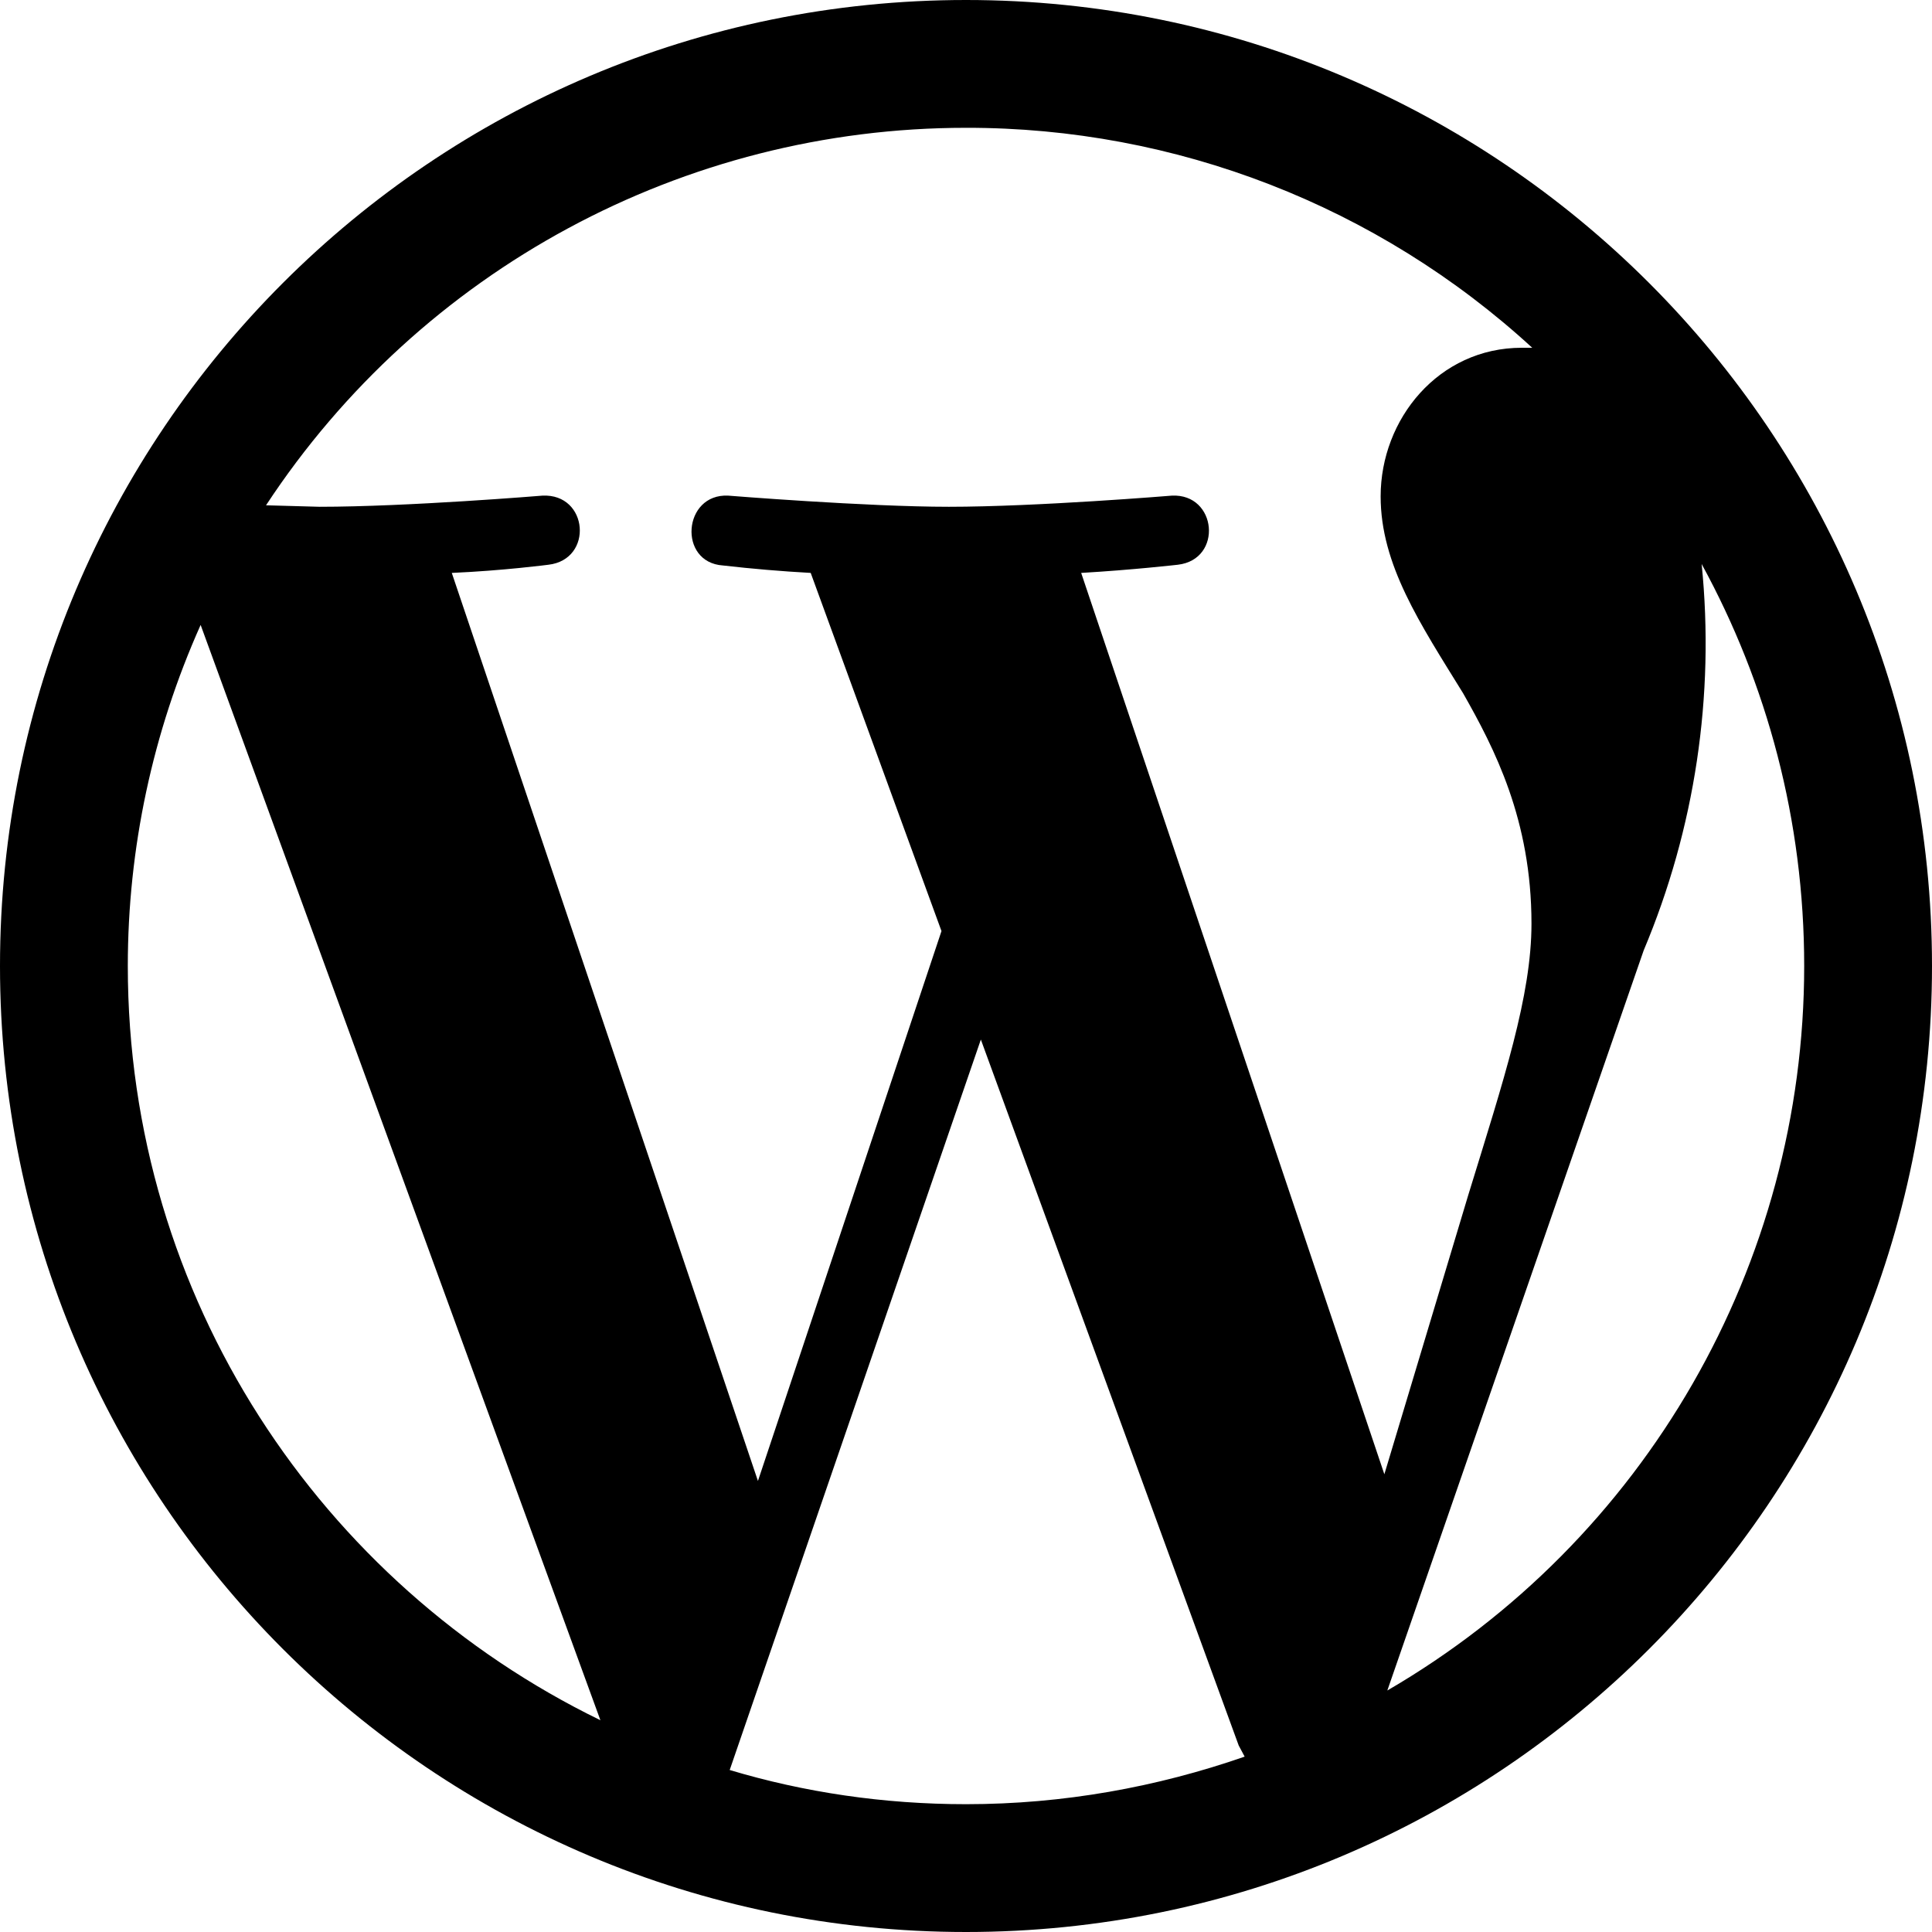
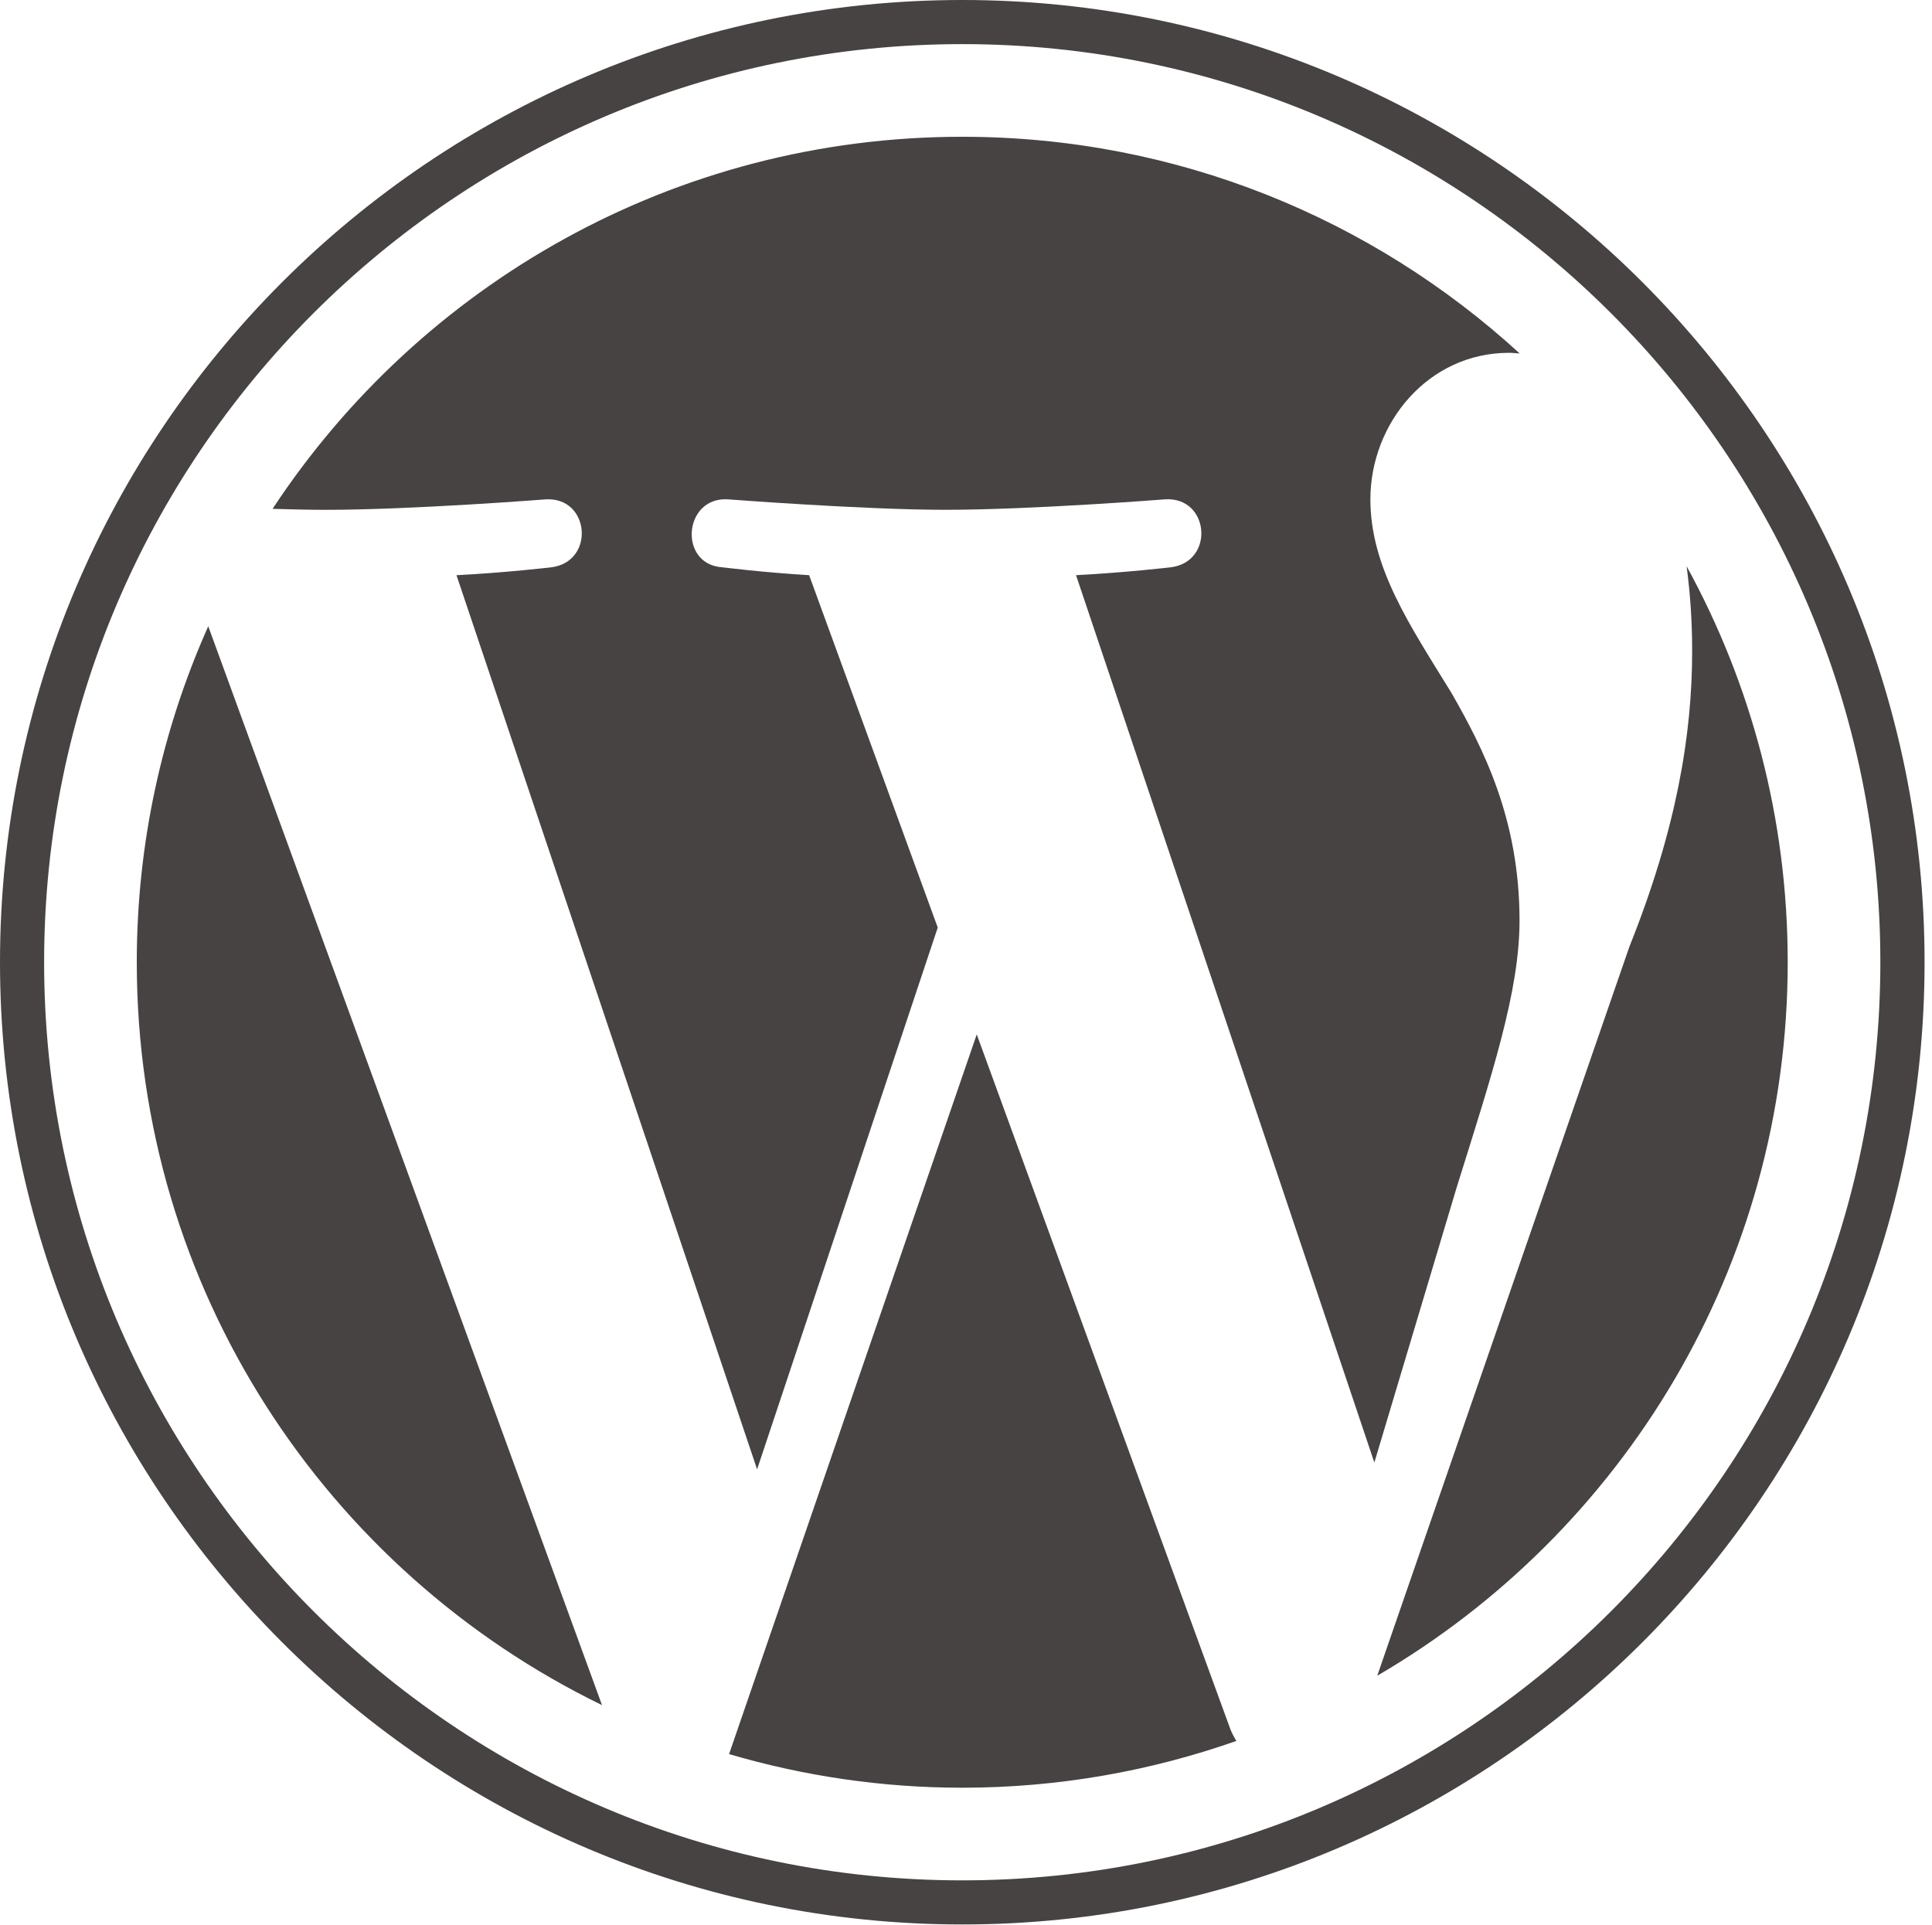
- <svg xmlns="http://www.w3.org/2000/svg" width="256px" height="256px" viewBox="0 0 256 256" version="1.1" preserveAspectRatio="xMidYMid">
-   <g>
-     <path d="M16.935,128 C16.935,172.012 42.535,209.92 79.557,227.938 L26.585,82.806 C20.224,97.024 16.935,112.424 16.935,128 L16.935,128 Z M128,239.065 C140.898,239.065 153.305,236.8 164.923,232.763 L164.135,231.286 L129.969,137.748 L96.689,234.535 C106.535,237.489 117.071,239.065 128,239.065 Z M143.262,75.914 L183.434,195.348 L194.56,158.326 C199.286,142.966 202.929,131.938 202.929,122.388 C202.929,108.603 198.006,99.151 193.871,91.865 C188.16,82.609 182.942,74.831 182.942,65.772 C182.942,55.532 190.622,46.08 201.649,46.08 L203.028,46.08 C182.563,27.293 155.781,16.889 128,16.935 C90.634,16.928 55.773,35.728 35.249,66.954 L42.338,67.151 C53.957,67.151 71.877,65.674 71.877,65.674 C77.982,65.378 78.671,74.142 72.665,74.831 C72.665,74.831 66.658,75.618 59.865,75.914 L100.431,196.234 L124.751,123.372 L107.422,75.914 C103.54,75.7 99.665,75.371 95.803,74.929 C89.797,74.535 90.486,65.378 96.492,65.674 C96.492,65.674 114.806,67.151 125.735,67.151 C137.354,67.151 155.274,65.674 155.274,65.674 C161.28,65.378 162.068,74.142 156.062,74.831 C156.062,74.831 150.055,75.52 143.262,75.914 Z M183.828,224 C218.02,204.118 239.06,167.553 239.065,128 C239.065,108.702 234.142,90.585 225.477,74.732 C227.237,92.173 224.596,109.776 217.797,125.932 L183.828,224 L183.828,224 Z M128,256 C57.308,256 0,198.692 0,128 C0,57.308 57.308,0 128,0 C198.692,0 256,57.308 256,128 C256,198.692 198.692,256 128,256 Z" fill="#000000" />
+ <svg xmlns="http://www.w3.org/2000/svg" width="256px" height="255px" viewBox="0 0 256 255" version="1.1" preserveAspectRatio="xMidYMid">
+   <g fill="#464342">
+     <path d="M18.124,127.5 C18.124,170.796 43.285,208.211 79.77,225.942 L27.594,82.986 C21.525,96.589 18.124,111.643 18.124,127.5 L18.124,127.5 Z M201.345,121.981 C201.345,108.463 196.489,99.101 192.325,91.815 C186.78,82.805 181.583,75.175 181.583,66.165 C181.583,56.11 189.209,46.75 199.951,46.75 C200.436,46.75 200.895,46.811 201.368,46.838 C181.908,29.009 155.981,18.124 127.505,18.124 C89.292,18.124 55.673,37.73 36.115,67.426 C38.681,67.503 41.099,67.557 43.154,67.557 C54.595,67.557 72.304,66.169 72.304,66.169 C78.201,65.821 78.896,74.481 73.006,75.179 C73.006,75.179 67.08,75.876 60.487,76.221 L100.319,194.699 L124.256,122.909 L107.214,76.217 C101.324,75.872 95.744,75.175 95.744,75.175 C89.85,74.829 90.541,65.817 96.435,66.165 C96.435,66.165 114.499,67.553 125.246,67.553 C136.685,67.553 154.397,66.165 154.397,66.165 C160.298,65.817 160.991,74.477 155.099,75.175 C155.099,75.175 149.161,75.872 142.58,76.217 L182.108,193.798 L193.018,157.34 C197.746,142.211 201.345,131.345 201.345,121.981 L201.345,121.981 Z M129.424,137.068 L96.606,232.431 C106.404,235.312 116.767,236.887 127.505,236.887 C140.242,236.887 152.457,234.685 163.828,230.687 C163.534,230.219 163.268,229.721 163.049,229.18 L129.424,137.068 L129.424,137.068 Z M223.482,75.023 C223.952,78.507 224.219,82.247 224.219,86.27 C224.219,97.369 222.146,109.847 215.902,125.448 L182.491,222.048 C215.009,203.085 236.881,167.855 236.881,127.503 C236.883,108.486 232.025,90.603 223.482,75.023 L223.482,75.023 Z M127.505,0 C57.2,0 0,57.196 0,127.5 C0,197.813 57.2,255.007 127.505,255.007 C197.807,255.007 255.016,197.813 255.016,127.5 C255.013,57.196 197.807,0 127.505,0 L127.505,0 Z M127.505,249.163 C60.424,249.163 5.846,194.585 5.846,127.5 C5.846,60.42 60.422,5.846 127.505,5.846 C194.583,5.846 249.157,60.42 249.157,127.5 C249.157,194.585 194.583,249.163 127.505,249.163 L127.505,249.163 Z" />
  </g>
</svg>
